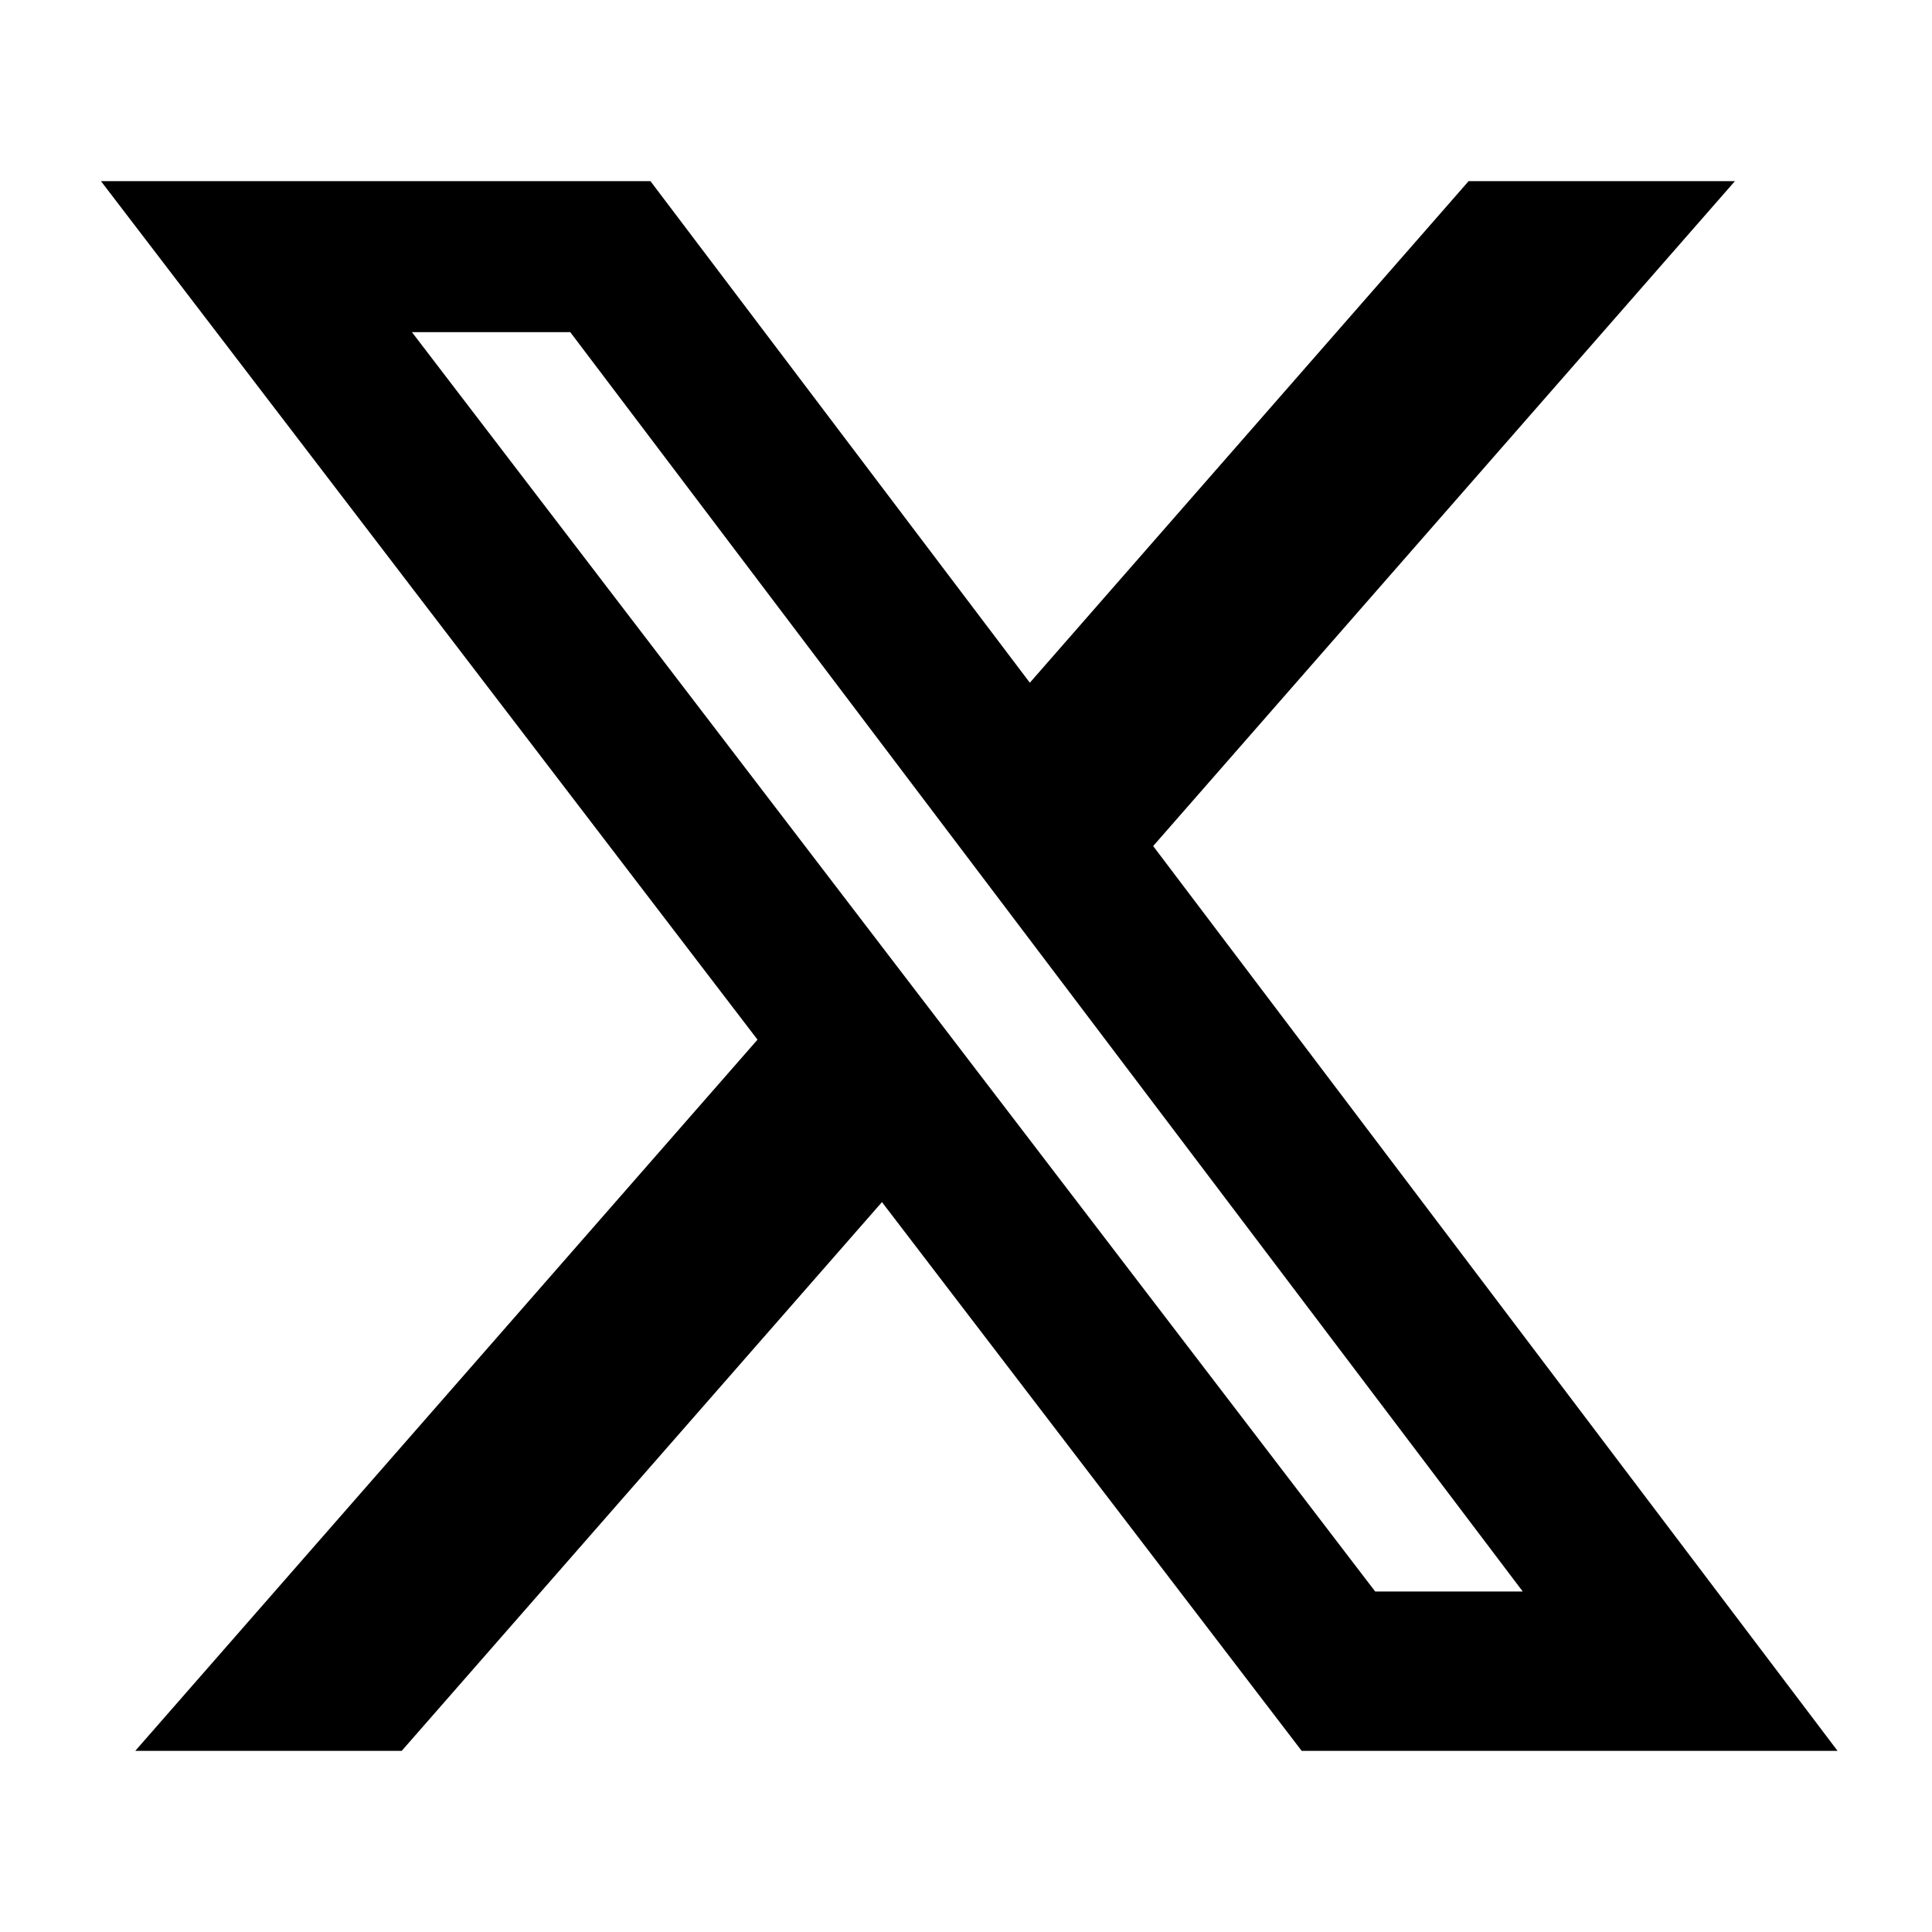
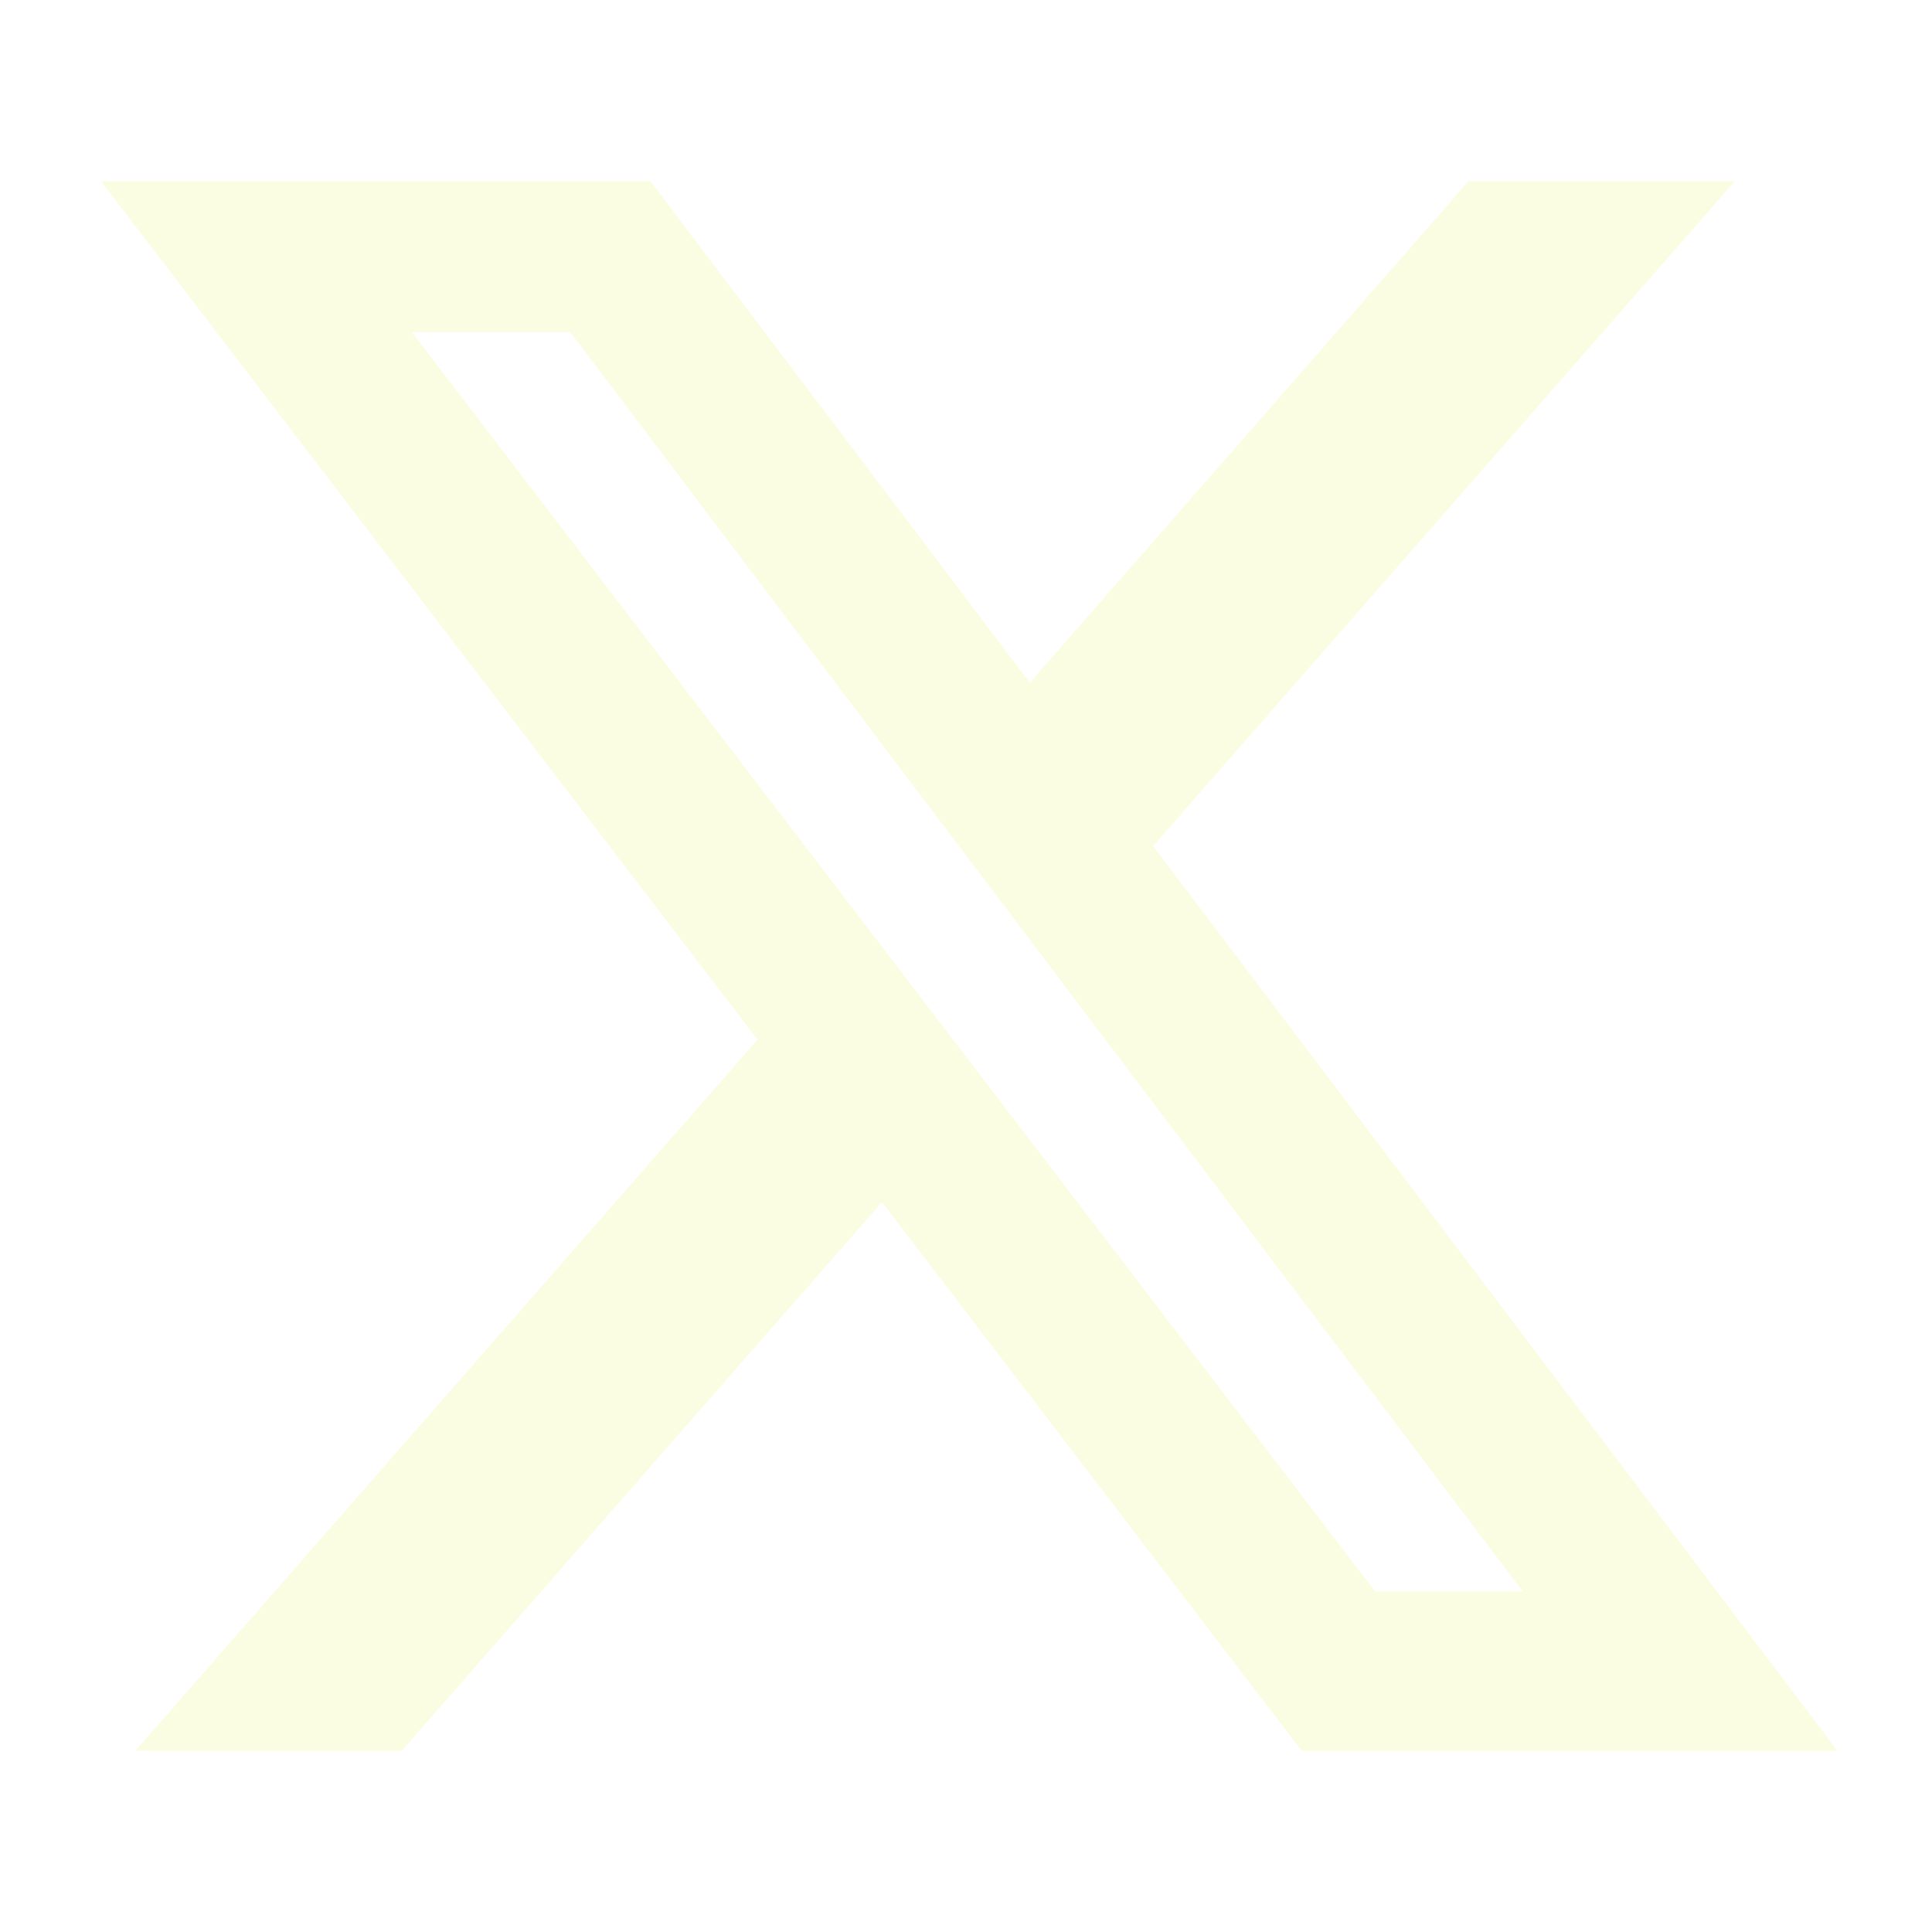
- <svg xmlns="http://www.w3.org/2000/svg" viewBox="0 0 24 24" fill="currentColor" width="24" height="24">
+ <svg xmlns="http://www.w3.org/2000/svg" viewBox="0 0 24 24" fill="#FBFDE2" width="24" height="24">
  <path d="M18.244 2.25h3.308l-7.227 8.26 8.502 11.24H16.17l-5.214-6.817L4.99 21.75H1.68l7.73-8.835L1.254 2.25H8.08l4.713 6.231zm-1.161 17.52h1.833L7.084 4.126H5.117z" />
</svg>
